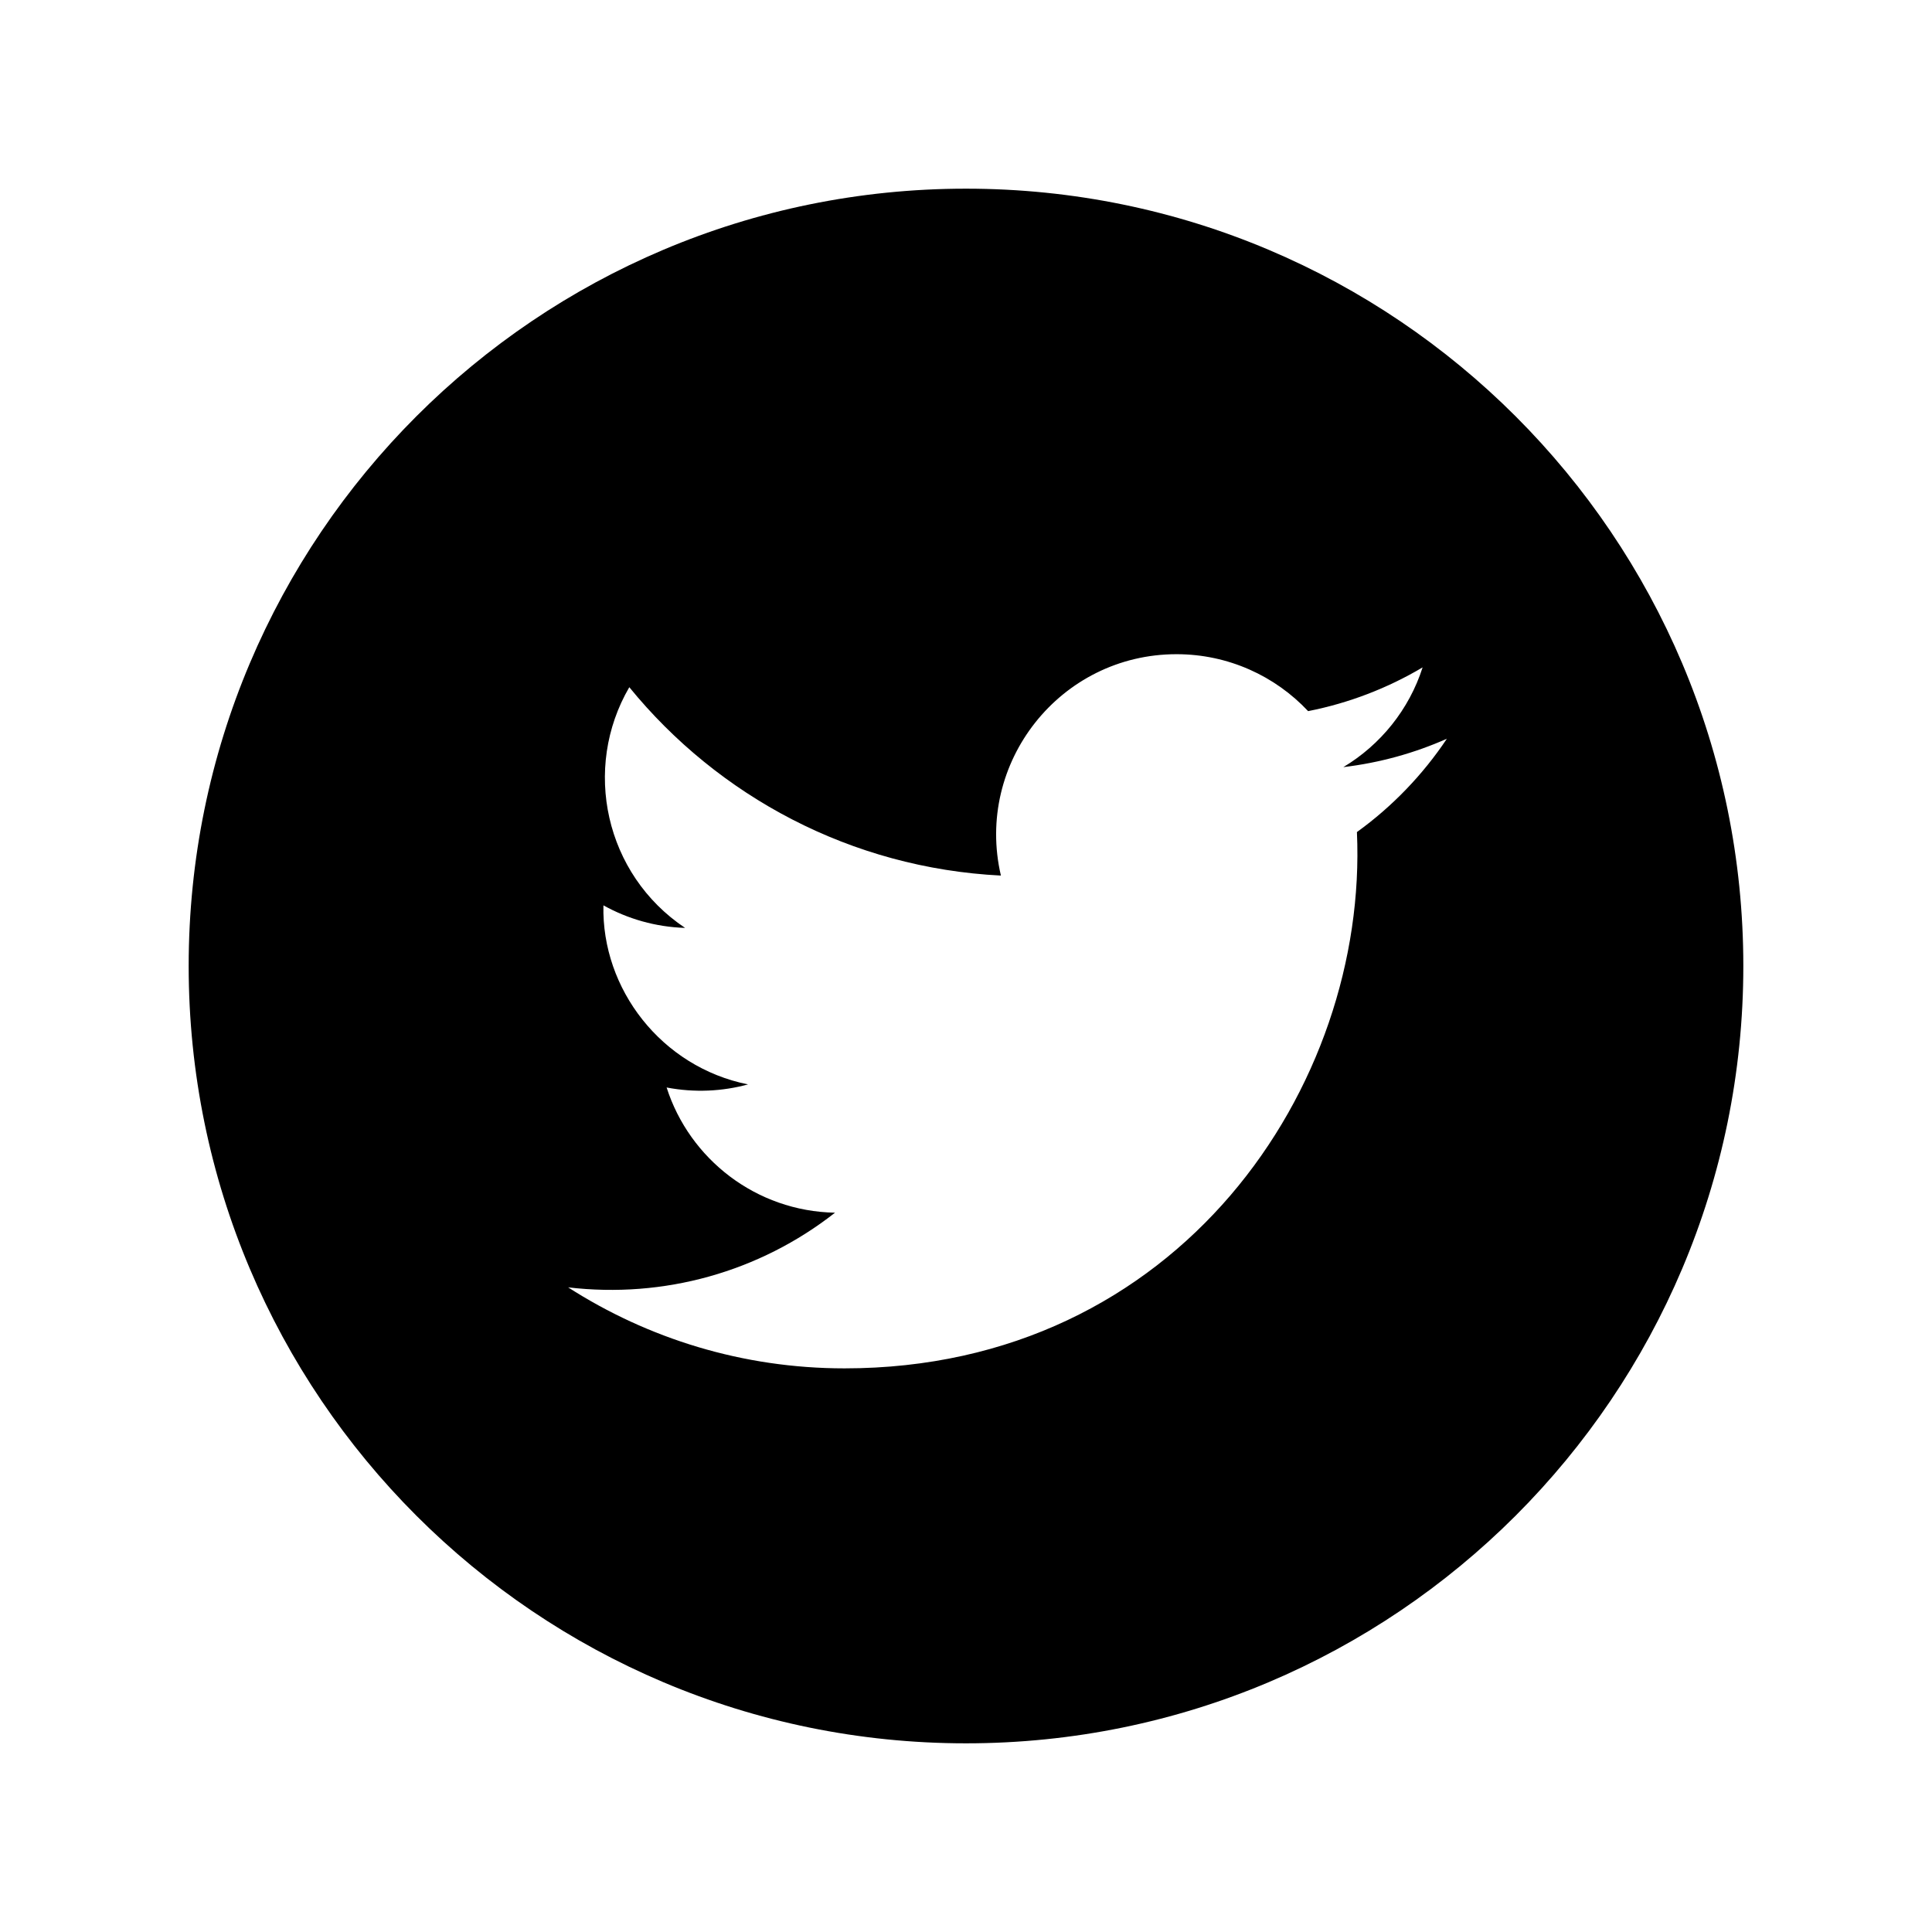
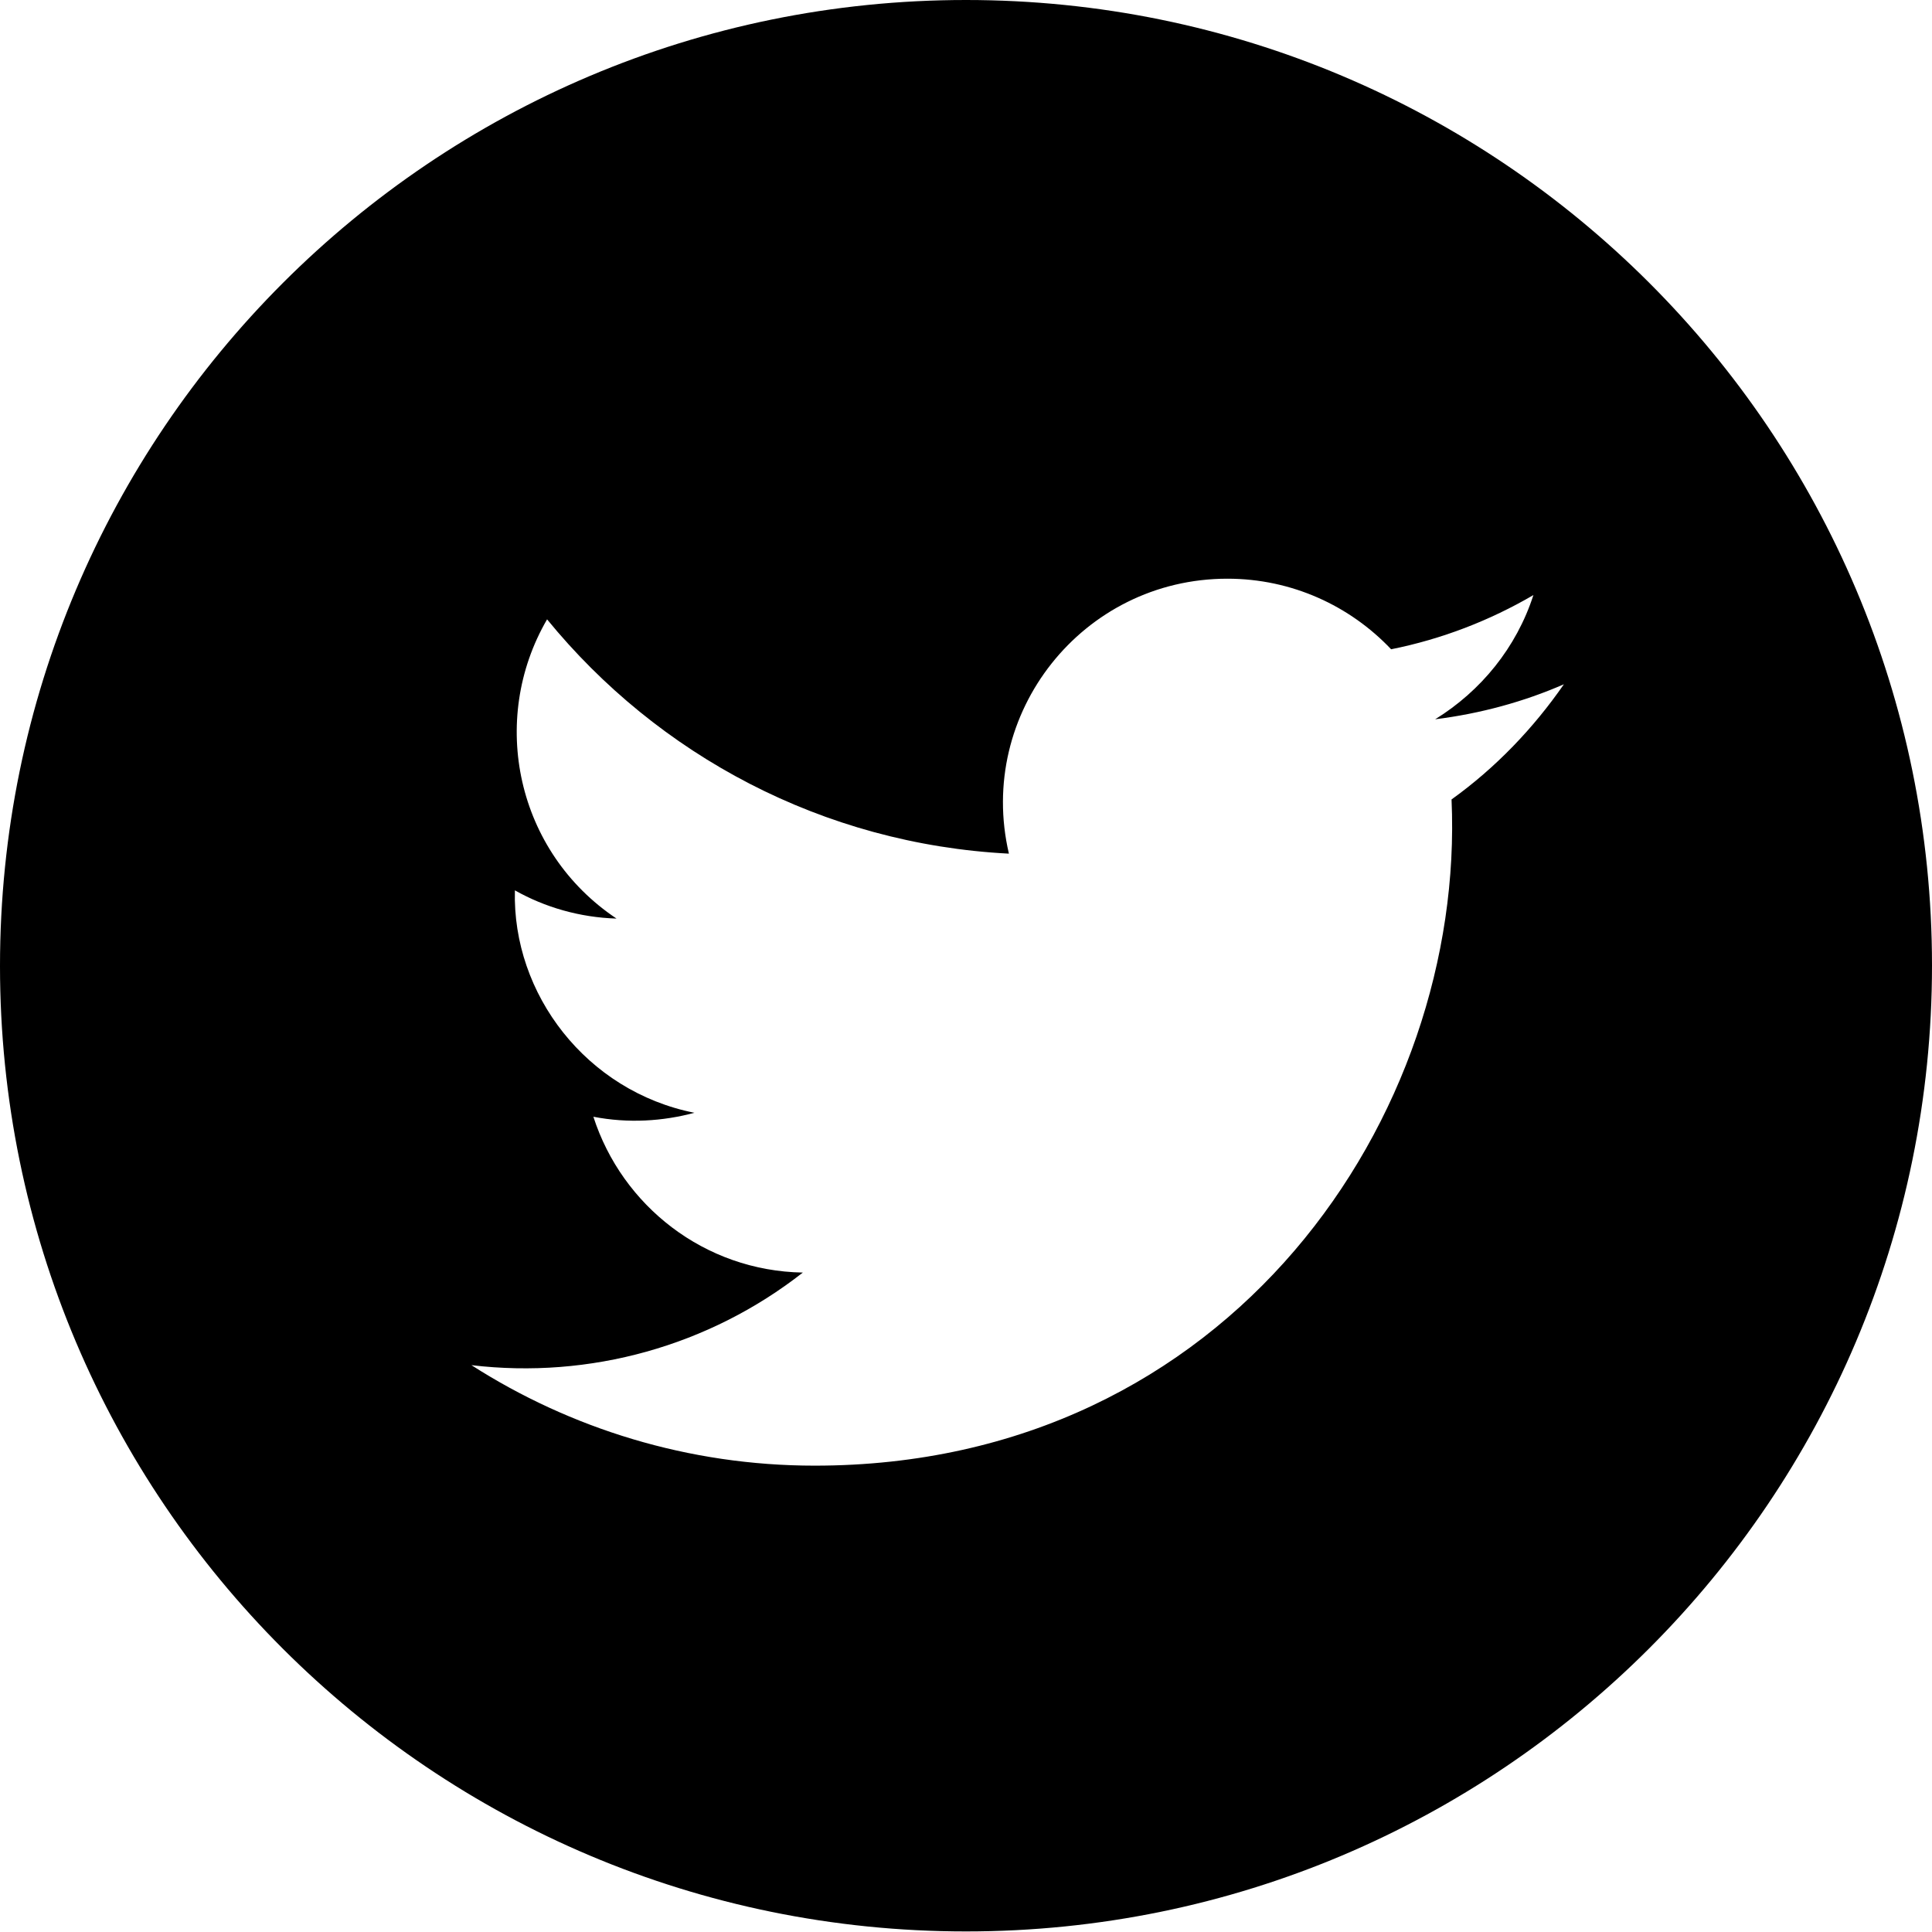
- <svg xmlns="http://www.w3.org/2000/svg" viewBox="0 0 512 512">
-   <path d="M256 50c-113.771 0-206 92.229-206 206s92.229 206 206 206 206-92.229 206-206-92.229-206-206-206zm103.599 170.506c3.021 67.199-47.096 142.124-135.802 142.124-26.981 0-52.096-7.911-73.238-21.466 25.347 2.987 50.646-4.044 70.734-19.786-20.907-.386-38.554-14.198-44.632-33.181 7.486 1.432 14.851 1.013 21.575-.816-22.976-4.617-38.839-25.317-38.321-47.453 6.44 3.58 13.81 5.729 21.642 5.977-21.278-14.221-27.303-42.318-14.785-63.789 23.563 28.906 58.77 47.928 98.478 49.92-6.969-29.886 15.702-58.667 46.542-58.667 13.742 0 26.16 5.802 34.874 15.088 10.884-2.143 21.108-6.119 30.341-11.594-3.567 11.157-11.144 20.521-21.008 26.433 9.665-1.153 18.874-3.722 27.441-7.523-6.405 9.582-14.505 17.998-23.841 24.733z" />
+ <svg xmlns="http://www.w3.org/2000/svg" viewBox="41.5 249.9 342.2 342.2">
+   <path d="M212.6 249.9c-94.5 0-171.1 76.6-171.1 171.1s76.6 171 171.1 171 171.1-76.6 171.1-171.1-76.6-171-171.1-171zm86 141.6c2.5 55.8-39.1 118-112.8 118-22.4 0-43.3-6.6-60.8-17.8 21 2.5 42.1-3.4 58.7-16.4-17.4-.3-32-11.8-37.1-27.6 6.2 1.2 12.3.8 17.9-.7-19.1-3.8-32.3-21-31.8-39.4 5.3 3 11.5 4.8 18 5-17.7-11.8-22.7-35.1-12.3-53 19.6 24 48.8 39.8 81.8 41.5-5.8-24.8 13-48.7 38.7-48.7 11.4 0 21.7 4.8 29 12.5 9-1.8 17.5-5.1 25.2-9.6-3 9.3-9.3 17-17.4 22 8-1 15.7-3.1 22.8-6.2-5.4 7.8-12.1 14.8-19.9 20.4z" />
</svg>
